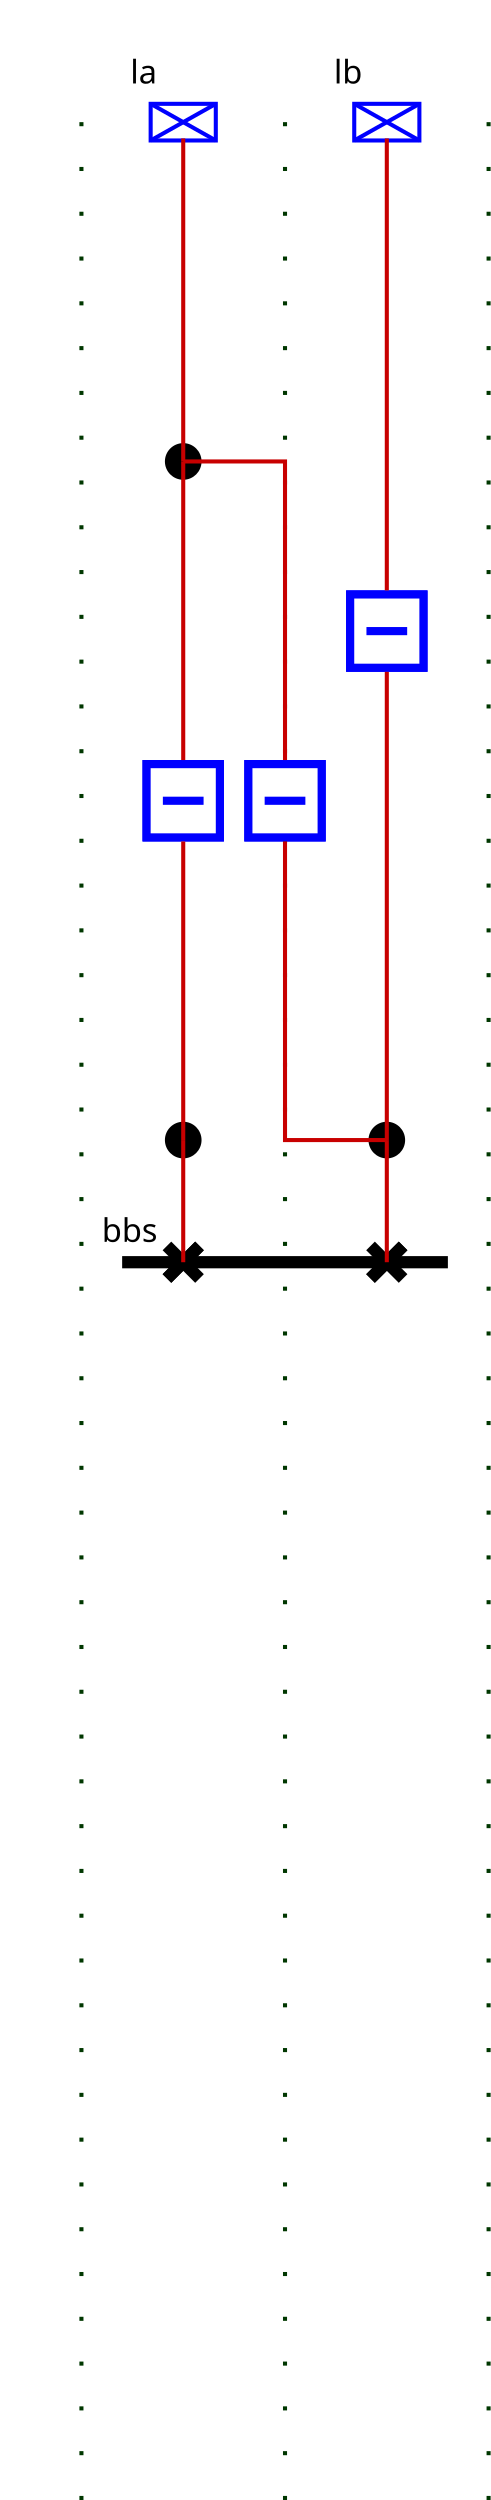
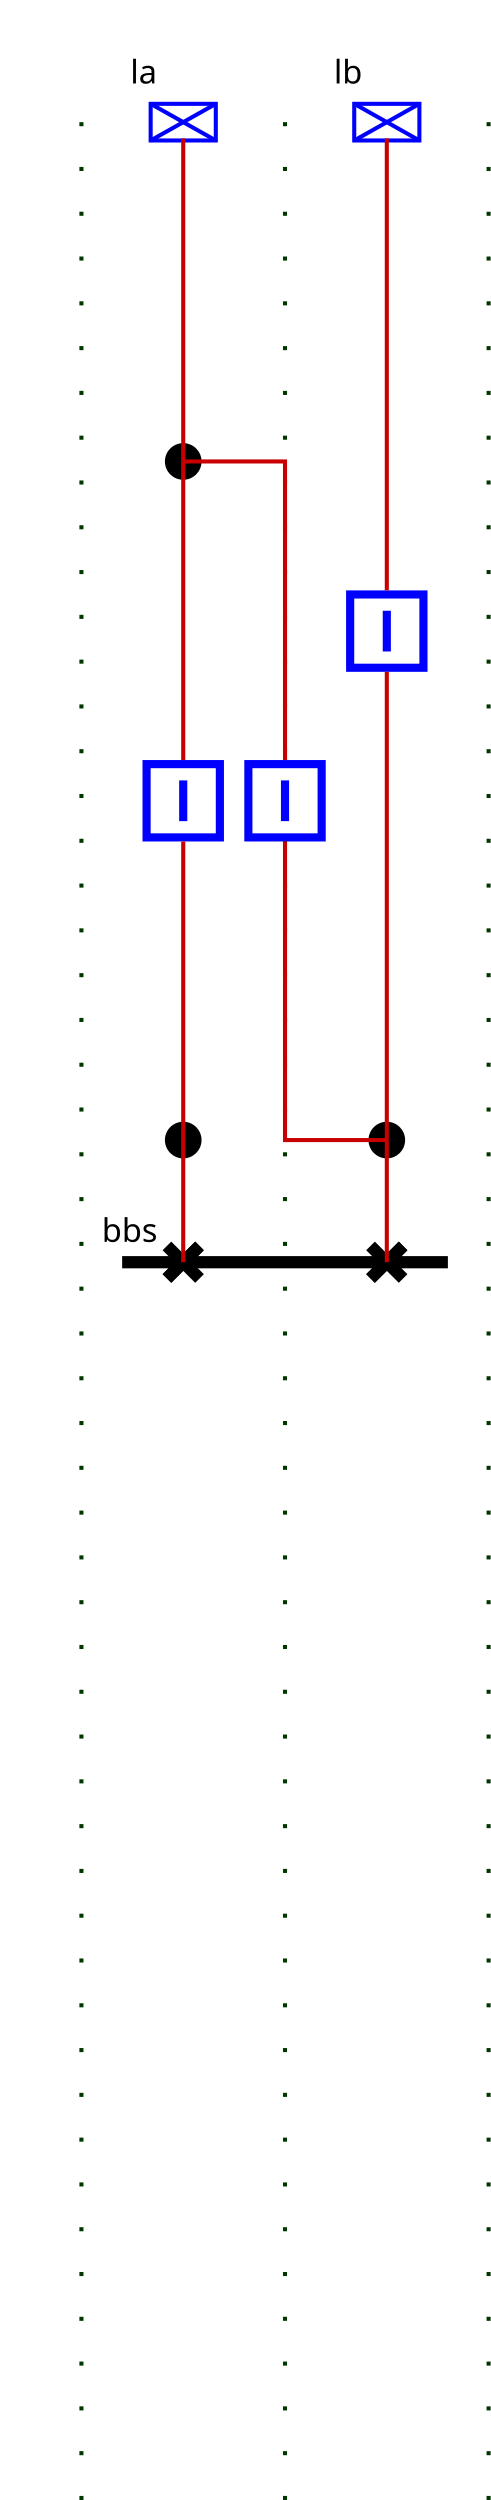
<svg xmlns="http://www.w3.org/2000/svg">
-   <g>
+   <style>.substation-diagram {fill:rgb(255,255,255);stroke-width:1;stroke:rgb(0,0,255);fill-opacity:0;}.wire {stroke:rgb(200,0,0);stroke-width:1;}.grid {stroke:rgb(0,55,0);stroke-width:1;stroke-dasharray:1,10;}.bus {stroke:rgb(0,0,0);stroke-width:3;}.component-label {fill: black;color:black;stroke:none;fill-opacity:1;} .BUSBAR_SECTION{} .BREAKER {stroke-width:2;fill-opacity:1;} .DISCONNECTOR {stroke:rgb(0,0,0);stroke-width:3;} .GENERATOR{} .LINE{} .LOAD{} .LOAD_BREAK_SWITCH{} .NODE {stroke:rgb(0,0,0);fill:rgb(0,0,0);fill-opacity:1;} .CAPACITOR{} .INDUCTOR{} .STATIC_VAR_COMPENSATOR{}#path5227 { stroke-width:0.4; stroke-linecap:butt;stroke-linejoin:miter;stroke-miterlimit:1.4;}#path5229 {stroke-width:0.4;stroke-linecap:butt;stroke-linejoin:miter;stroke-miterlimit:4;}#path5231 {stroke-width:0.4;stroke-linecap:butt;stroke-linejoin:miter;stroke-miterlimit:4;} .TWO_WINDINGS_TRANSFORMER{} .THREE_WINDINGS_TRANSFORMER{} .VSC_CONVERTER_STATION {font-size:7.431px;line-height:1.25;font-family:sans-serif;-inkscape-font-specification:'sans-serif, Normal';font-variant-ligatures:normal;font-variant-caps:normal;font-variant-numeric:normal;font-feature-settings:normal;text-align:start;letter-spacing:0px;word-spacing:0px;writing-mode:lr-tb;text-anchor:start;stroke-miterlimit:4;} .DANGLING_LINE {stroke:rgb(0,0,0);stroke-width:2;} .PHASE_SHIFT_TRANSFORMER {stroke-linecap:butt;stroke-linejoin:miter;stroke-miterlimit:4;}.ba .open { visibility: hidden;}.ba .closed { visibility: visible;}.da .open { visibility: hidden;}.da .closed { visibility: visible;}.bb .open { visibility: hidden;}.bb .closed { visibility: visible;}.db .open { visibility: hidden;}.db .closed { visibility: visible;}.bs .open { visibility: hidden;}.bs .closed { visibility: visible;}</style>
+   <g class="substation-diagram">
    <g>
-       <line y2="565.0" style="stroke:rgb(0,55,0);stroke-width:1;stroke-dasharray:1,10" x1="0.0" x2="0.0" transform="translate(20.0,50.0)" y1="-20.0" />
-       <line y2="565.0" style="stroke:rgb(0,55,0);stroke-width:1;stroke-dasharray:1,10" x1="50.0" x2="50.0" transform="translate(20.0,50.0)" y1="-20.0" />
-       <line y2="565.0" style="stroke:rgb(0,55,0);stroke-width:1;stroke-dasharray:1,10" x1="100.0" x2="100.0" transform="translate(20.0,50.0)" y1="-20.0" />
+       <line y2="565.0" x1="0.0" class="grid" x2="0.0" transform="translate(20.0,50.0)" y1="-20.0" />
+       <line y2="565.0" x1="50.0" class="grid" x2="50.0" transform="translate(20.0,50.0)" y1="-20.0" />
+       <line y2="565.0" x1="100.0" class="grid" x2="100.0" transform="translate(20.0,50.0)" y1="-20.0" />
    </g>
-     <g id="bbs" transform="translate(30.0,310.0)">
-       <line y2="0" style="stroke:rgb(0,0,0);stroke-width:3" x1="0" x2="80.0" y1="0" />
-       <text x="-5" font-size="8" y="-5" font-family="Verdana" transform="rotate(0,0,0)">bbs</text>
+     <g class="substation-diagram BUSBAR_SECTION bbs" id="bbs" transform="translate(30.0,310.0)">
+       <line y2="0" x1="0" class="bus" x2="80.0" y1="0" />
+       <text x="-5" font-size="8" y="-5" class="component-label" font-family="Verdana" transform="rotate(0,0,0)">bbs</text>
    </g>
-     <g id="la" transform="translate(37.0,25.5)">
-       <rect style="fill:rgb(255,255,255);stroke-pxWidth:1; stroke:rgb(0,0,255)" height="9" width="16" />
-       <line y2="9" style="stroke:rgb(0,0,255);stroke-pxWidth:1" x1="0" x2="16" y1="0" />
-       <line y2="9" style="stroke:rgb(0,0,255);stroke-pxWidth:1" x1="16" x2="0" y1="0" />
-       <text x="-5" font-size="8" y="-5" font-family="Verdana" transform="rotate(0,0,0)">la</text>
+     <g class="substation-diagram LOAD la" id="la" transform="translate(37.0,25.5)">
+       <rect height="9" width="16" />
+       <line y2="9" x1="0" x2="16" y1="0" />
+       <line y2="9" x1="16" x2="0" y1="0" />
+       <text x="-5" font-size="8" y="-5" class="component-label" font-family="Verdana" transform="rotate(0,0,0)">la</text>
    </g>
-     <g id="lb" transform="translate(87.0,25.5)">
-       <rect style="fill:rgb(255,255,255);stroke-pxWidth:1; stroke:rgb(0,0,255)" height="9" width="16" />
-       <line y2="9" style="stroke:rgb(0,0,255);stroke-pxWidth:1" x1="0" x2="16" y1="0" />
-       <line y2="9" style="stroke:rgb(0,0,255);stroke-pxWidth:1" x1="16" x2="0" y1="0" />
-       <text x="-5" font-size="8" y="-5" font-family="Verdana" transform="rotate(0,0,0)">lb</text>
+     <g class="substation-diagram LOAD lb" id="lb" transform="translate(87.0,25.5)">
+       <rect height="9" width="16" />
+       <line y2="9" x1="0" x2="16" y1="0" />
+       <line y2="9" x1="16" x2="0" y1="0" />
+       <text x="-5" font-size="8" y="-5" class="component-label" font-family="Verdana" transform="rotate(0,0,0)">lb</text>
    </g>
-     <g id="ba" transform="translate(35.0,186.6667)">
+     <g class="substation-diagram BREAKER ba" id="ba" transform="translate(35.0,186.6667)">
+       <g class="closed" id="closed">
+         <rect x="1" width="18" y="1" height="18" />
+         <line y2="15" x1="10" x2="10" y1="5" />
+       </g>
+       <g class="open" id="open">
+         <rect x="1" width="18" y="1" height="18" />
+         <line y2="10" x1="5" x2="15" y1="10" />
+       </g>
+     </g>
+     <g class="substation-diagram DISCONNECTOR da" id="da" transform="translate(41.0,306.0)">
      <g id="closed">
-         <rect x="1" width="18" y="1" height="18" style="fill:rgb(255,255,255);stroke-width:2;stroke:rgb(0,0,255)" />
-         <line y2="15" style="stroke:rgb(0,0,255);stroke-width:2" x1="10" x2="10" y1="5" />
+         <line y2="8" x1="0" x2="8" y1="0" />
+         <line y2="8" x1="8" x2="0" y1="0" />
      </g>
      <g id="open">
-         <rect x="1" width="18" y="1" height="18" style="fill:rgb(255,255,255);stroke-width:2;stroke:rgb(0,0,255)" />
-         <line y2="10" style="stroke:rgb(0,0,255);stroke-width:2" x1="5" x2="15" y1="10" />
+         <line y2="8" x1="8" x2="0" y1="0" />
      </g>
    </g>
-     <g id="da" transform="translate(41.0,306.0)">
+     <g class="substation-diagram NODE 3" id="3" transform="translate(91.0,276.0)">
+       <circle r="4" cx="4" cy="4" />
+     </g>
+     <g class="substation-diagram BREAKER bb" id="bb" transform="translate(85.0,145.0)">
+       <g class="closed" id="closed">
+         <rect x="1" width="18" y="1" height="18" />
+         <line y2="15" x1="10" x2="10" y1="5" />
+       </g>
+       <g class="open" id="open">
+         <rect x="1" width="18" y="1" height="18" />
+         <line y2="10" x1="5" x2="15" y1="10" />
+       </g>
+     </g>
+     <g class="substation-diagram DISCONNECTOR db" id="db" transform="translate(91.0,306.0)">
      <g id="closed">
-         <line y2="8" style="stroke:rgb(0,0,0);stroke-width:3" x1="0" x2="8" y1="0" />
-         <line y2="8" style="stroke:rgb(0,0,0);stroke-width:3" x1="8" x2="0" y1="0" />
+         <line y2="8" x1="0" x2="8" y1="0" />
+         <line y2="8" x1="8" x2="0" y1="0" />
      </g>
      <g id="open">
-         <line y2="8" style="stroke:rgb(0,0,0);stroke-width:3" x1="8" x2="0" y1="0" />
+         <line y2="8" x1="8" x2="0" y1="0" />
      </g>
    </g>
-     <g id="3" transform="translate(91.0,276.0)">
-       <circle fill="black" r="4" cx="4" cy="4" stroke="black" />
-     </g>
-     <g id="bb" transform="translate(85.0,145.0)">
-       <g id="closed">
-         <rect x="1" width="18" y="1" height="18" style="fill:rgb(255,255,255);stroke-width:2;stroke:rgb(0,0,255)" />
-         <line y2="15" style="stroke:rgb(0,0,255);stroke-width:2" x1="10" x2="10" y1="5" />
+     <g class="substation-diagram BREAKER bs" id="bs" transform="translate(60.0,186.6667)">
+       <g class="closed" id="closed">
+         <rect x="1" width="18" y="1" height="18" />
+         <line y2="15" x1="10" x2="10" y1="5" />
      </g>
-       <g id="open">
-         <rect x="1" width="18" y="1" height="18" style="fill:rgb(255,255,255);stroke-width:2;stroke:rgb(0,0,255)" />
-         <line y2="10" style="stroke:rgb(0,0,255);stroke-width:2" x1="5" x2="15" y1="10" />
+       <g class="open" id="open">
+         <rect x="1" width="18" y="1" height="18" />
+         <line y2="10" x1="5" x2="15" y1="10" />
      </g>
    </g>
-     <g id="db" transform="translate(91.0,306.0)">
-       <g id="closed">
-         <line y2="8" style="stroke:rgb(0,0,0);stroke-width:3" x1="0" x2="8" y1="0" />
-         <line y2="8" style="stroke:rgb(0,0,0);stroke-width:3" x1="8" x2="0" y1="0" />
-       </g>
-       <g id="open">
-         <line y2="8" style="stroke:rgb(0,0,0);stroke-width:3" x1="8" x2="0" y1="0" />
-       </g>
+     <g class="substation-diagram NODE laFictif" id="laFictif" transform="translate(41.0,109.3333)">
+       <circle r="4" cx="4" cy="4" />
    </g>
-     <g id="bs" transform="translate(60.0,186.6667)">
-       <g id="closed">
-         <rect x="1" width="18" y="1" height="18" style="fill:rgb(255,255,255);stroke-width:2;stroke:rgb(0,0,255)" />
-         <line y2="15" style="stroke:rgb(0,0,255);stroke-width:2" x1="10" x2="10" y1="5" />
-       </g>
-       <g id="open">
-         <rect x="1" width="18" y="1" height="18" style="fill:rgb(255,255,255);stroke-width:2;stroke:rgb(0,0,255)" />
-         <line y2="10" style="stroke:rgb(0,0,255);stroke-width:2" x1="5" x2="15" y1="10" />
-       </g>
+     <g class="substation-diagram NODE daFictif" id="daFictif" transform="translate(41.0,276.0)">
+       <circle r="4" cx="4" cy="4" />
    </g>
-     <g id="laFictif" transform="translate(41.0,109.3333)">
-       <circle fill="black" r="4" cx="4" cy="4" stroke="black" />
-     </g>
-     <g id="daFictif" transform="translate(41.0,276.0)">
-       <circle fill="black" r="4" cx="4" cy="4" stroke="black" />
-     </g>
-     <polyline fill="none" id="Wire0" style="stroke:rgb(200,0,0);stroke-width:1" points="45.0,310.0 45.0,310.0" />
-     <polyline fill="none" id="Wire1" style="stroke:rgb(200,0,0);stroke-width:1" points="95.0,34.0 95.0,145.0" />
-     <polyline fill="none" id="Wire2" style="stroke:rgb(200,0,0);stroke-width:1" points="95.0,165.0 95.0,280.0" />
-     <polyline fill="none" id="Wire3" style="stroke:rgb(200,0,0);stroke-width:1" points="95.0,280.0 95.0,310.0" />
-     <polyline fill="none" id="Wire4" style="stroke:rgb(200,0,0);stroke-width:1" points="95.0,310.0 95.0,310.0" />
-     <polyline fill="none" id="Wire5" style="stroke:rgb(200,0,0);stroke-width:1" points="70.0,206.667 70.0,280.0 95.0,280.0" />
-     <polyline fill="none" id="Wire6" style="stroke:rgb(200,0,0);stroke-width:1" points="45.0,113.333 45.0,186.667" />
-     <polyline fill="none" id="Wire7" style="stroke:rgb(200,0,0);stroke-width:1" points="70.0,186.667 70.0,113.333 45.0,113.333" />
-     <polyline fill="none" id="Wire8" style="stroke:rgb(200,0,0);stroke-width:1" points="45.0,34 45.0,113.333" />
-     <polyline fill="none" id="Wire9" style="stroke:rgb(200,0,0);stroke-width:1" points="45.0,206.667 45.0,280.0" />
-     <polyline fill="none" id="Wire10" style="stroke:rgb(200,0,0);stroke-width:1" points="45.0,310.0 45.0,280.0" />
+     <polyline class="wire" points="45.0,310.0 45.0,310.0" id="Wire0" />
+     <polyline class="wire" points="95.0,34.0 95.0,145.0" id="Wire1" />
+     <polyline class="wire" points="95.0,165.0 95.0,280.0" id="Wire2" />
+     <polyline class="wire" points="95.0,280.0 95.0,310.0" id="Wire3" />
+     <polyline class="wire" points="95.0,310.0 95.0,310.0" id="Wire4" />
+     <polyline class="wire" points="70.0,206.667 70.0,280.0 95.0,280.0" id="Wire5" />
+     <polyline class="wire" points="45.0,113.333 45.0,186.667" id="Wire6" />
+     <polyline class="wire" points="70.0,186.667 70.0,113.333 45.0,113.333" id="Wire7" />
+     <polyline class="wire" points="45.0,34 45.0,113.333" id="Wire8" />
+     <polyline class="wire" points="45.0,206.667 45.0,280.0" id="Wire9" />
+     <polyline class="wire" points="45.0,310.0 45.0,280.0" id="Wire10" />
  </g>
</svg>
